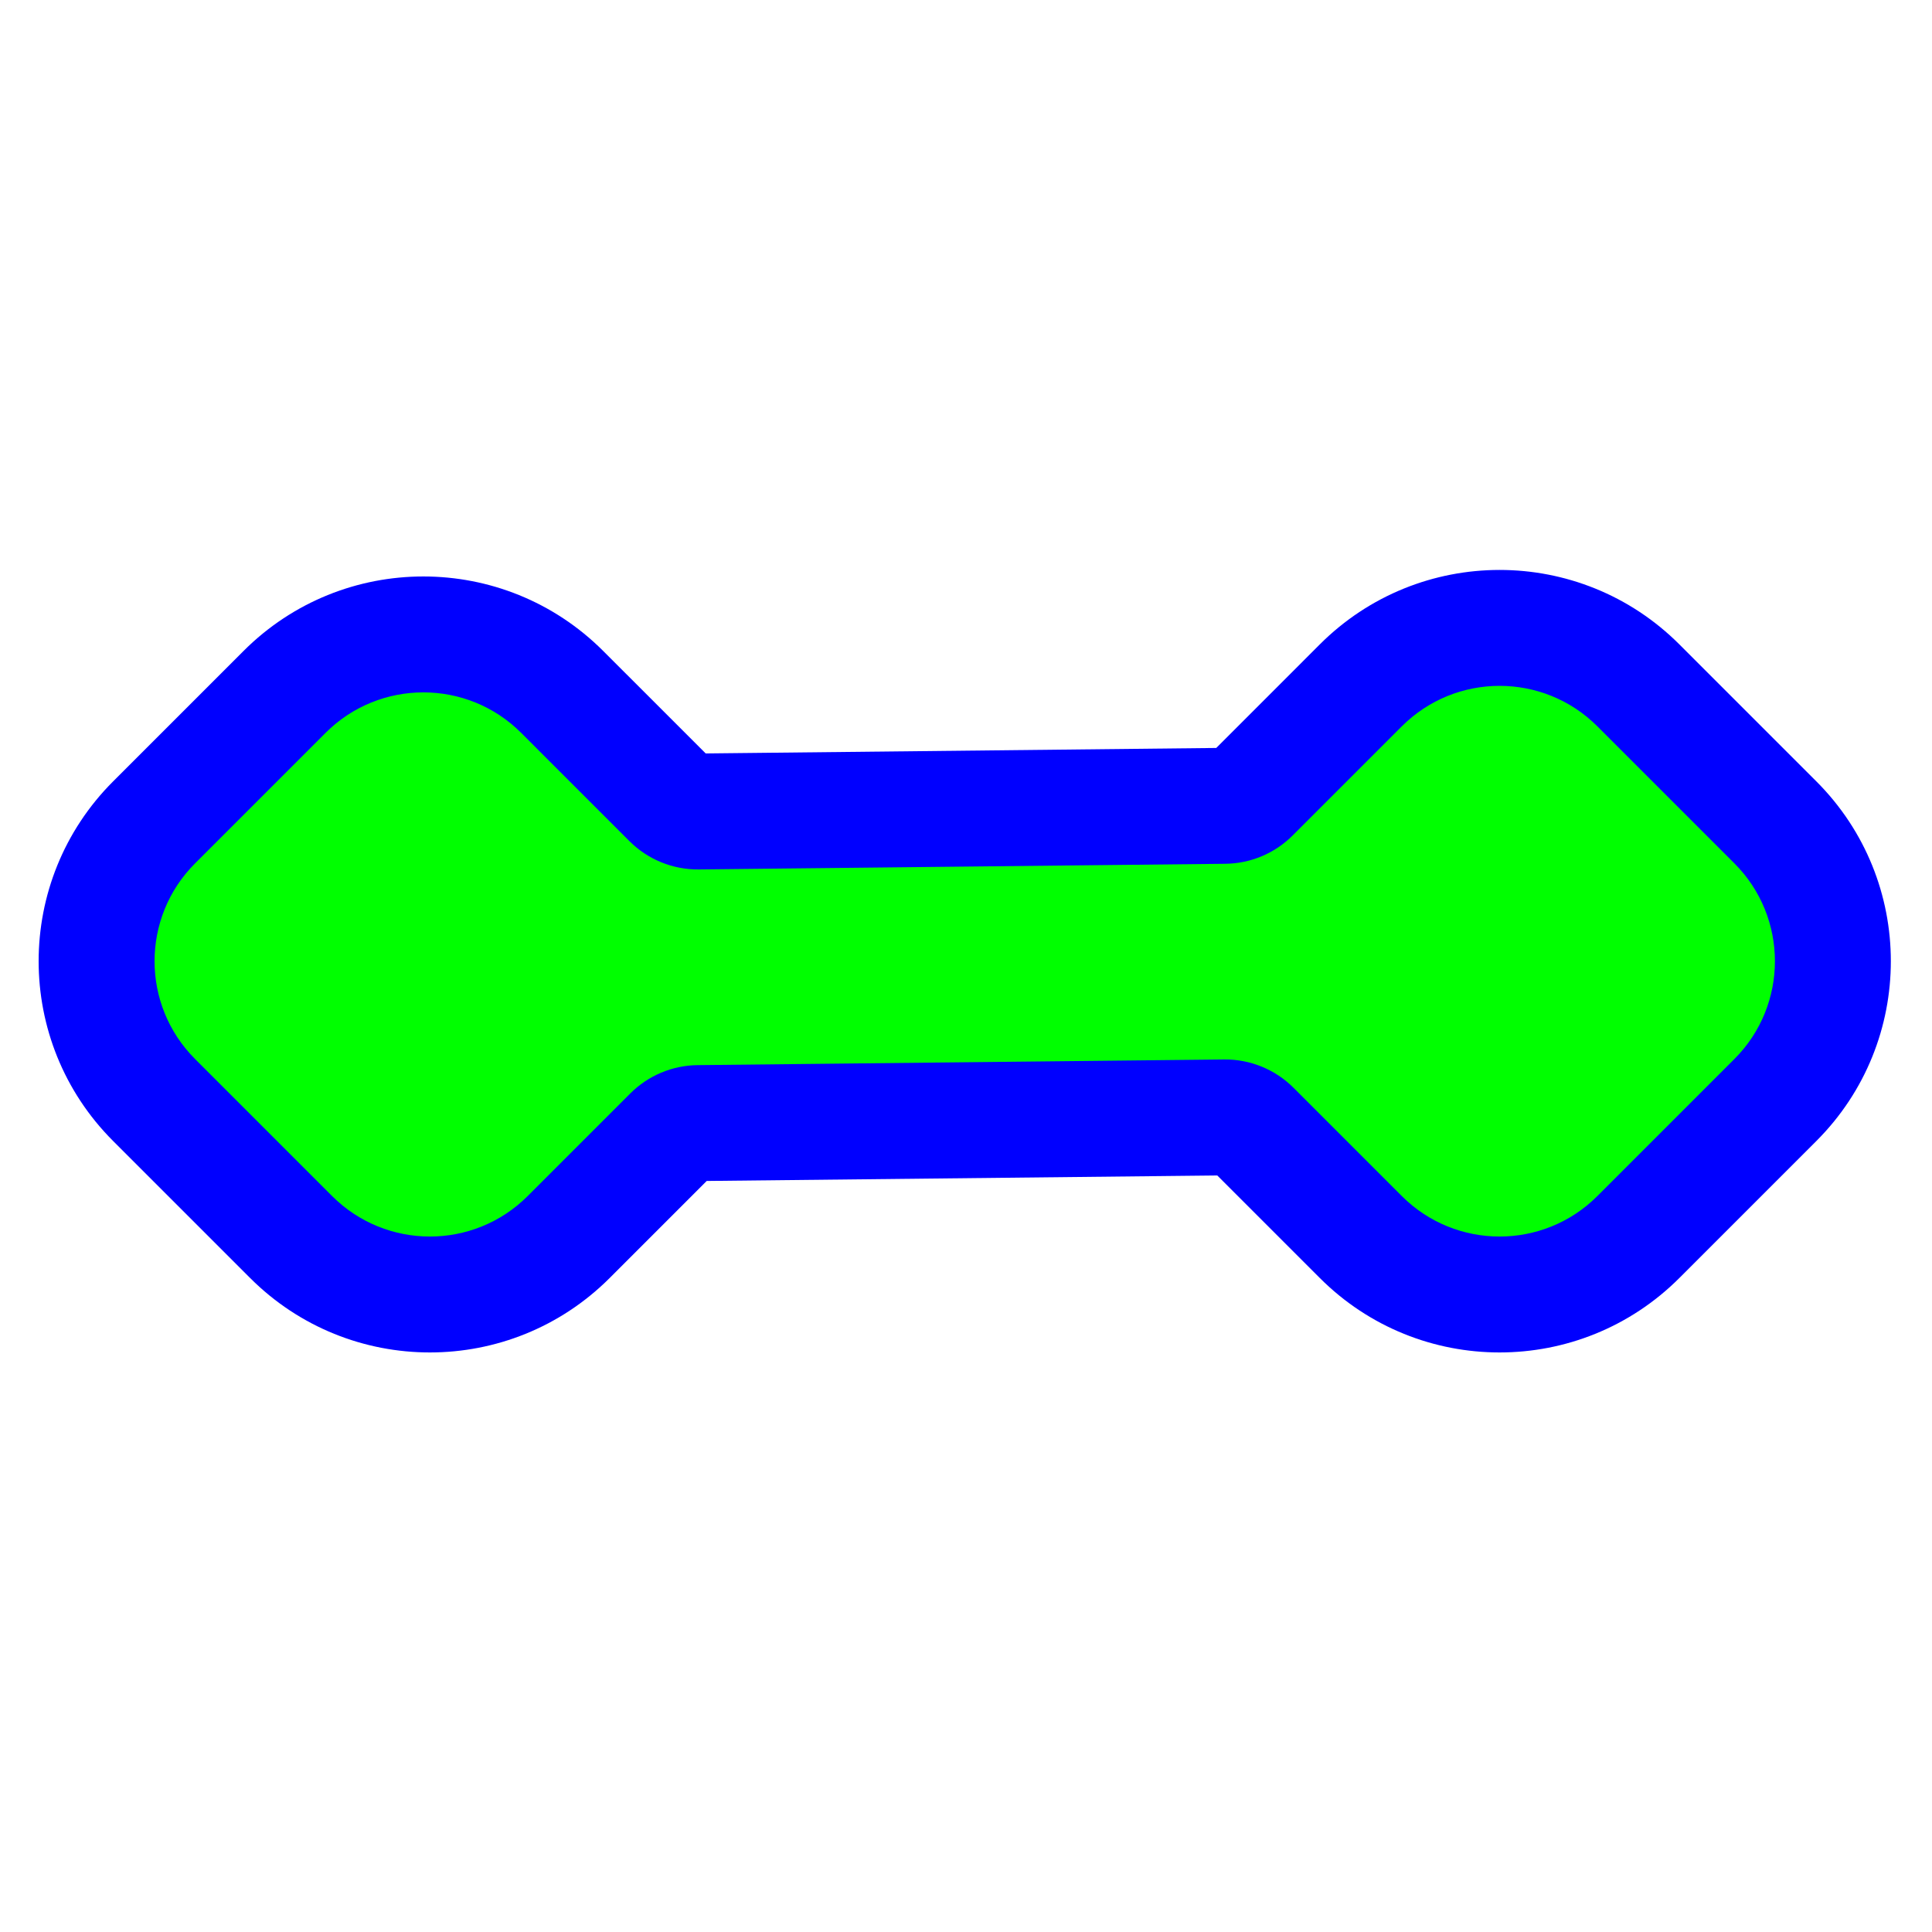
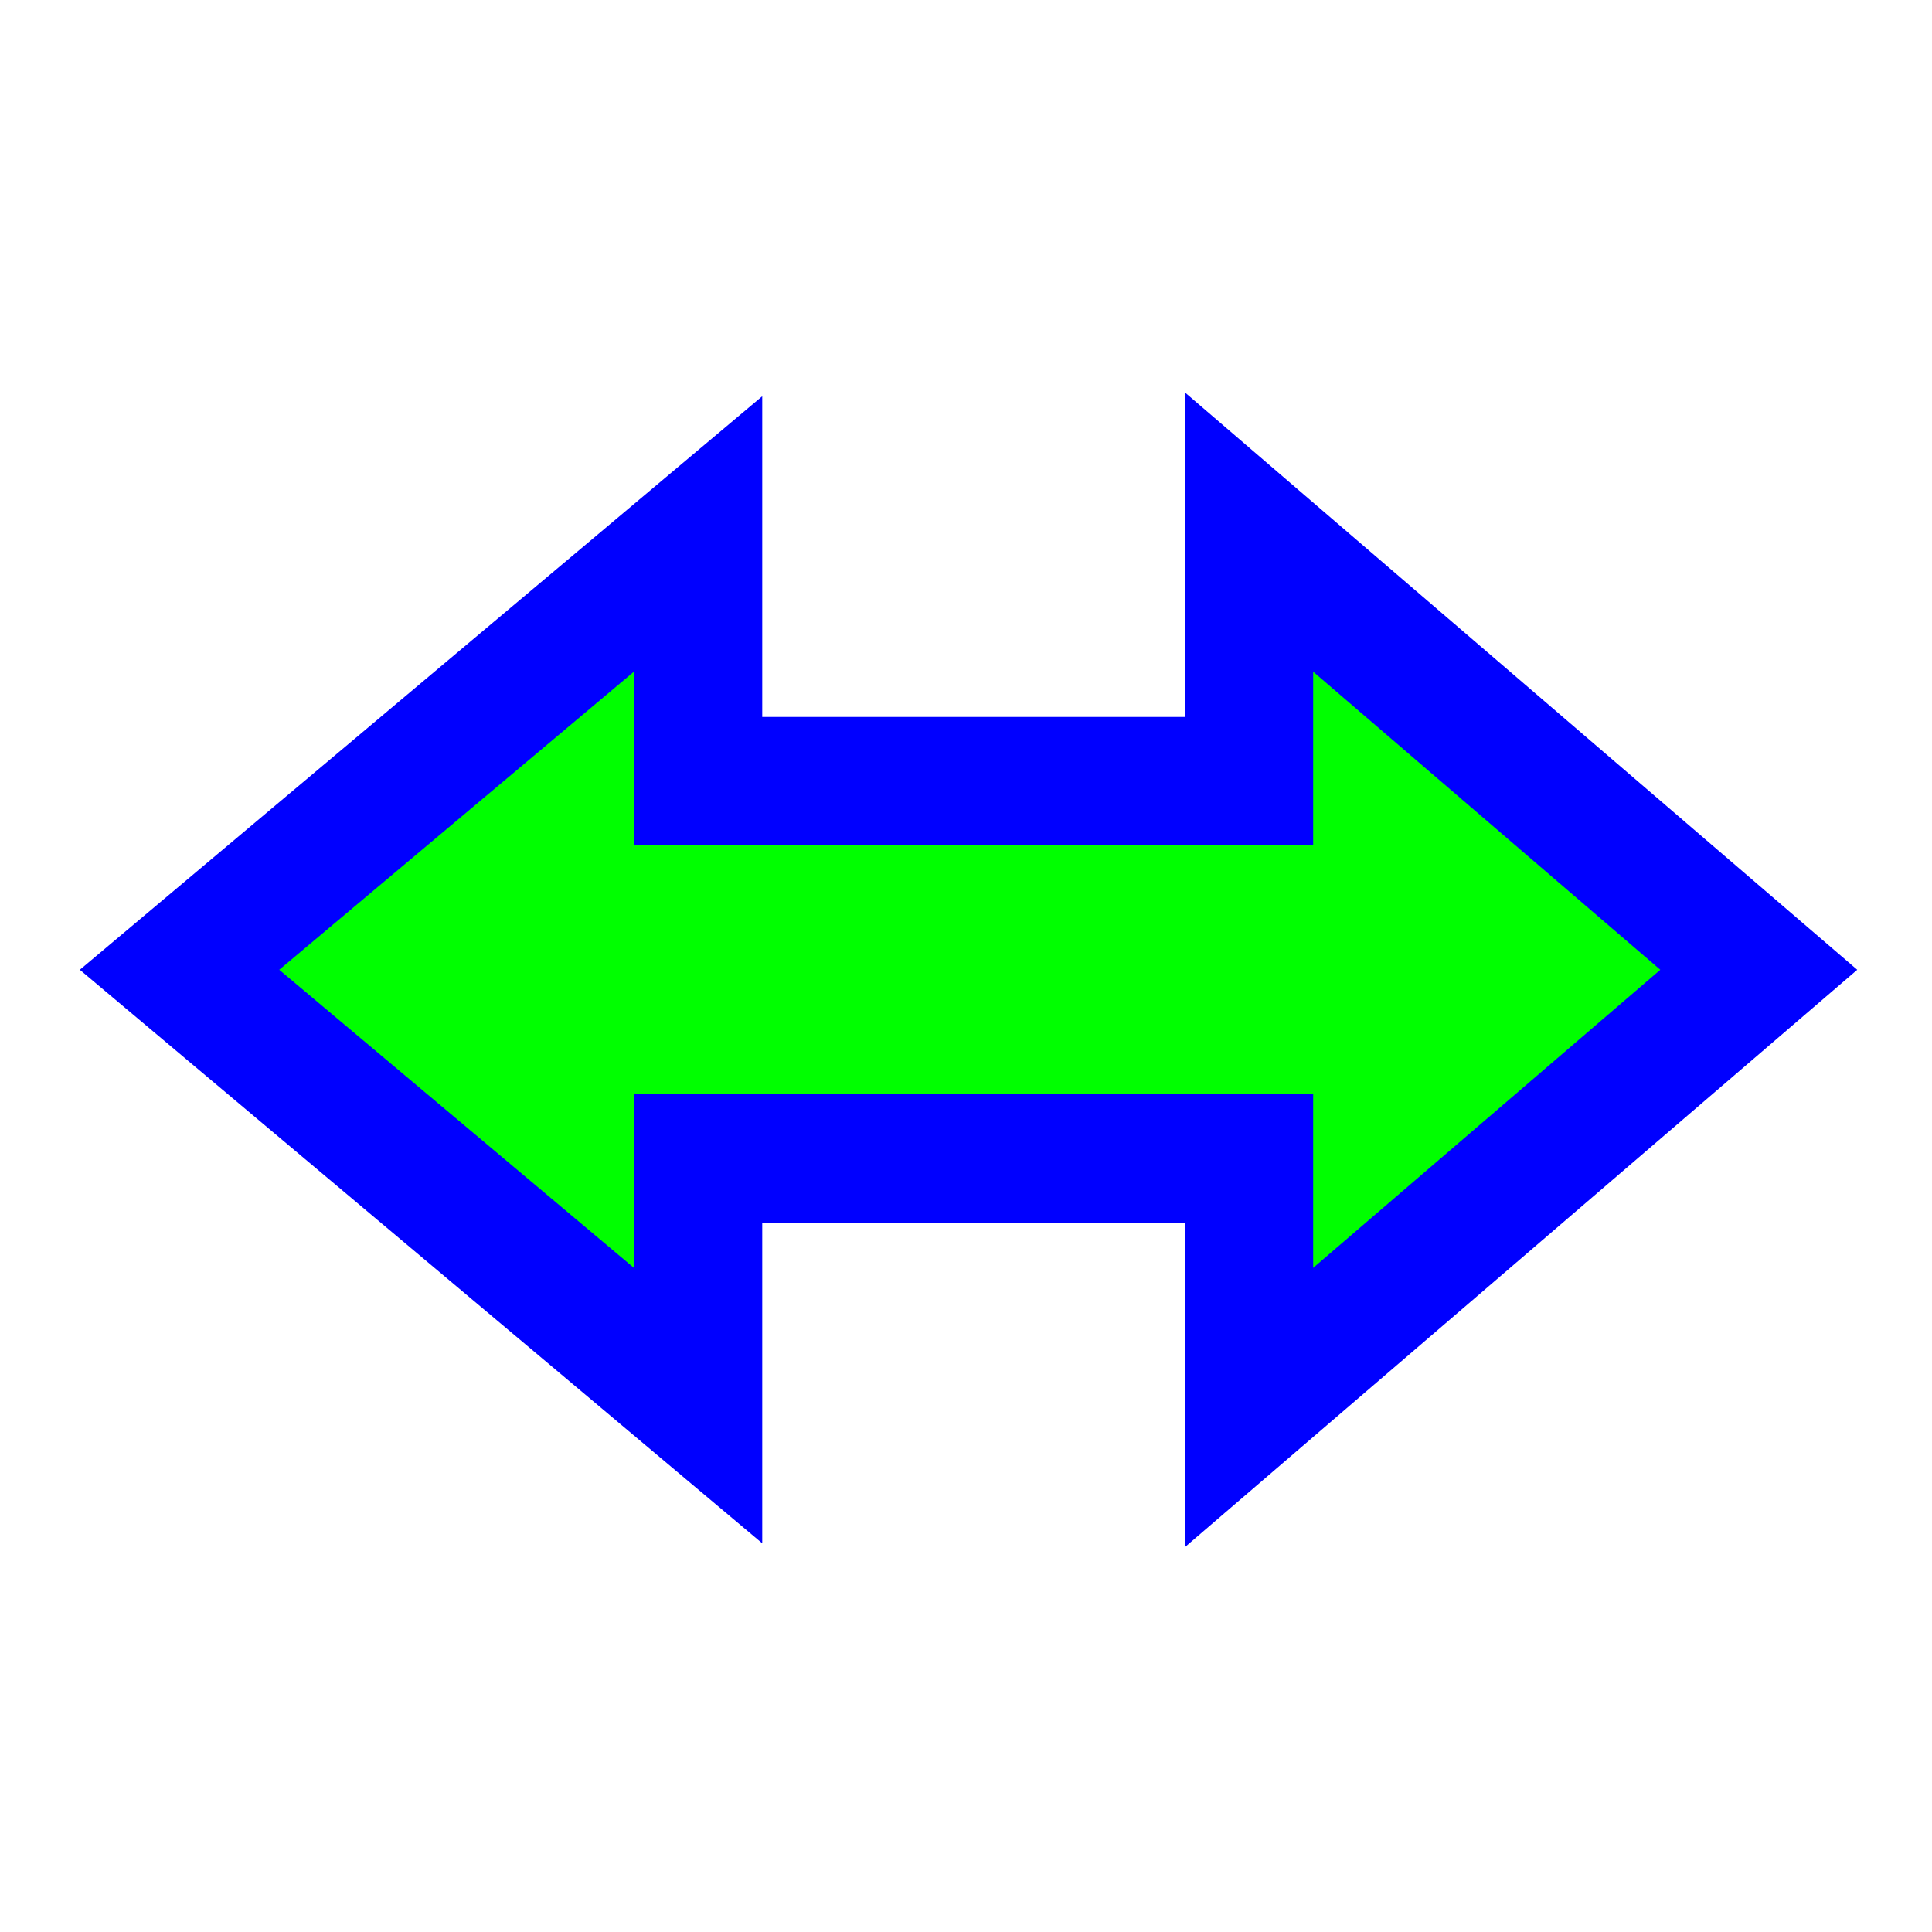
<svg xmlns="http://www.w3.org/2000/svg" width="256" height="256" viewBox="0 0 256 256" fill="none">
-   <path d="M161.296 155.756L174.878 169.338C188.036 182.496 209.37 182.496 222.528 169.338L240.678 151.189C253.836 138.03 253.836 116.697 240.678 103.538L222.528 85.389C209.37 72.23 188.036 72.23 174.878 85.389L161.159 99.108L93.507 99.835L79.924 86.253C66.766 73.095 45.432 73.095 32.274 86.253L14.989 103.538C1.83 116.697 1.83 138.03 14.989 151.189L33.138 169.338C46.297 182.496 67.63 182.496 80.789 169.338L93.643 156.483L161.296 155.756Z" fill="#0000FF" />
-   <path d="M162.207 140.385L92.434 141.135C89.087 141.171 85.887 142.517 83.52 144.884L69.927 158.477C62.768 165.637 51.159 165.637 43.999 158.477L25.85 140.327C18.69 133.168 18.69 121.559 25.85 114.399L43.135 97.114C50.295 89.954 61.903 89.954 69.063 97.114L83.406 111.458C85.841 113.892 89.153 115.243 92.595 115.206L162.368 114.456C165.715 114.42 168.915 113.074 171.281 110.707L185.739 96.25C192.899 89.09 204.507 89.09 211.667 96.25L229.816 114.399C236.976 121.559 236.976 133.168 229.816 140.327L211.667 158.477C204.507 165.637 192.899 165.637 185.739 158.477L171.396 144.134C168.961 141.699 165.649 140.348 162.207 140.385Z" fill="#00FF00" />
+   <path d="M31.531 121.993L23.789 128.5L31.531 135.007L78.531 174.507L92.5 186.247V168V153.5H165.5V168V186.503L179.537 174.449L225.537 134.949L233.047 128.5L225.537 122.051L179.537 82.551L165.5 70.497V89V103.5H92.5V89V70.753L78.531 82.493L31.531 121.993Z" fill="#00FF00" stroke="#0000FF" stroke-width="17" />
</svg>
